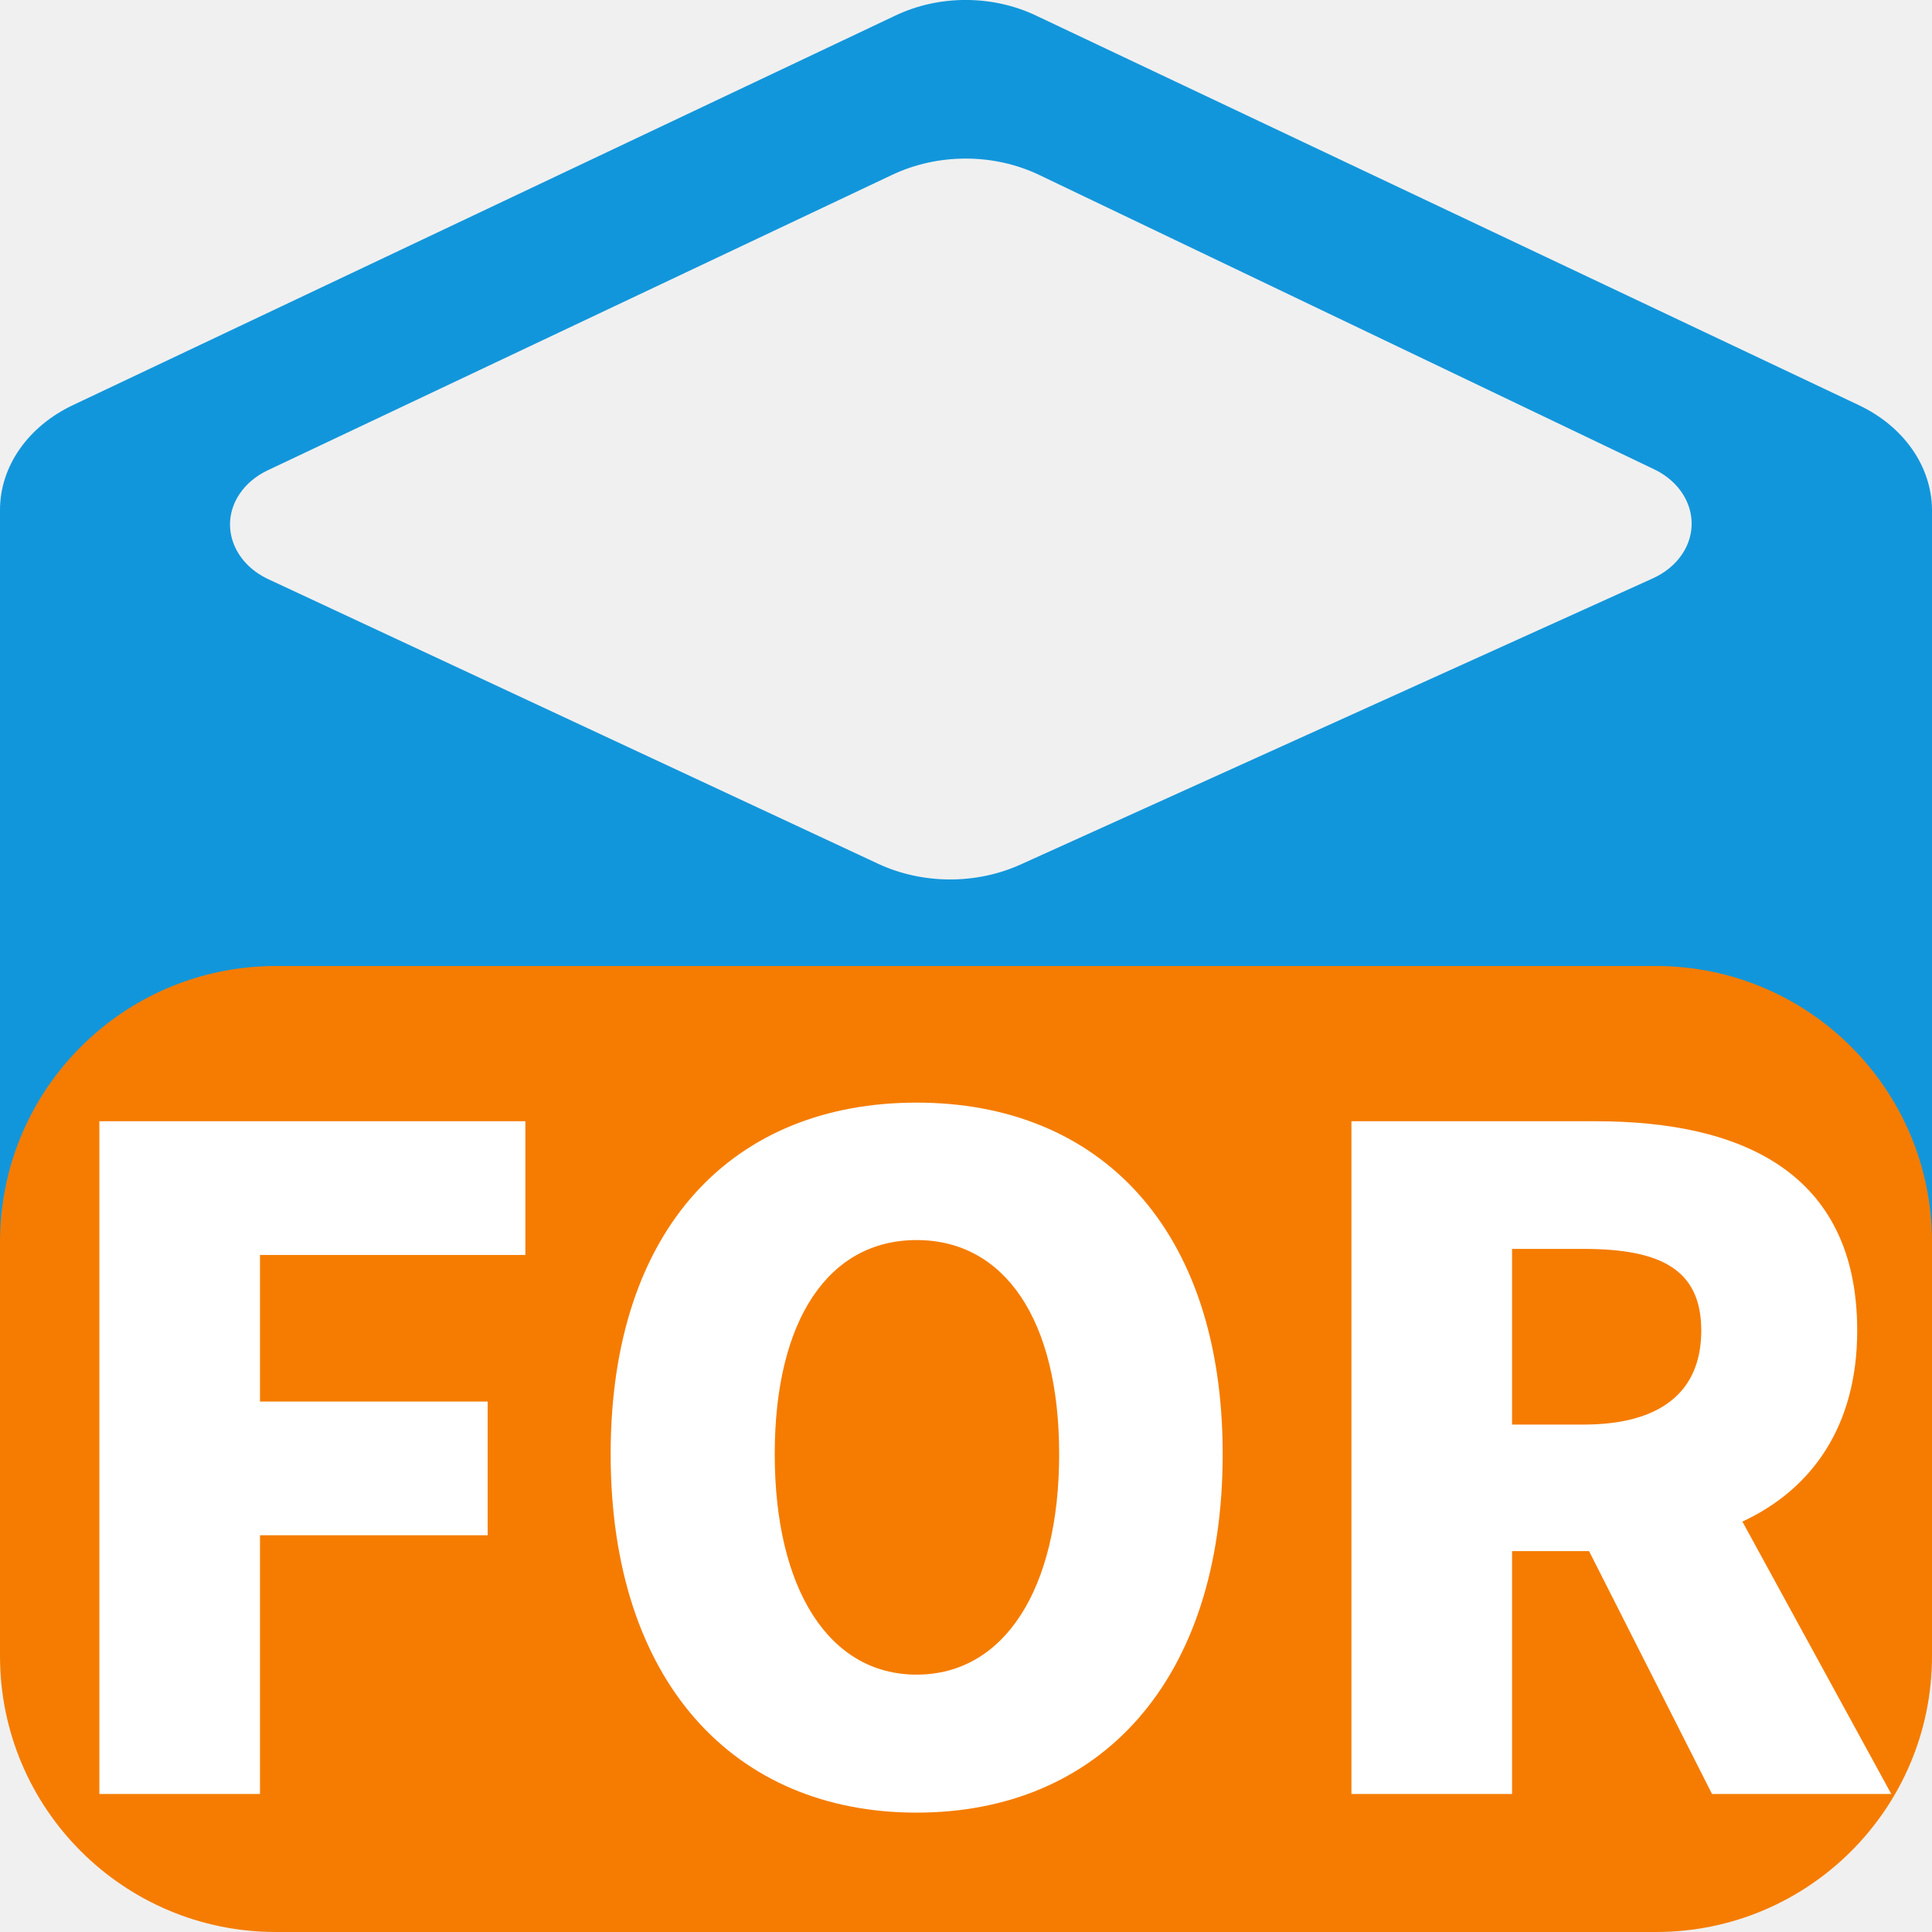
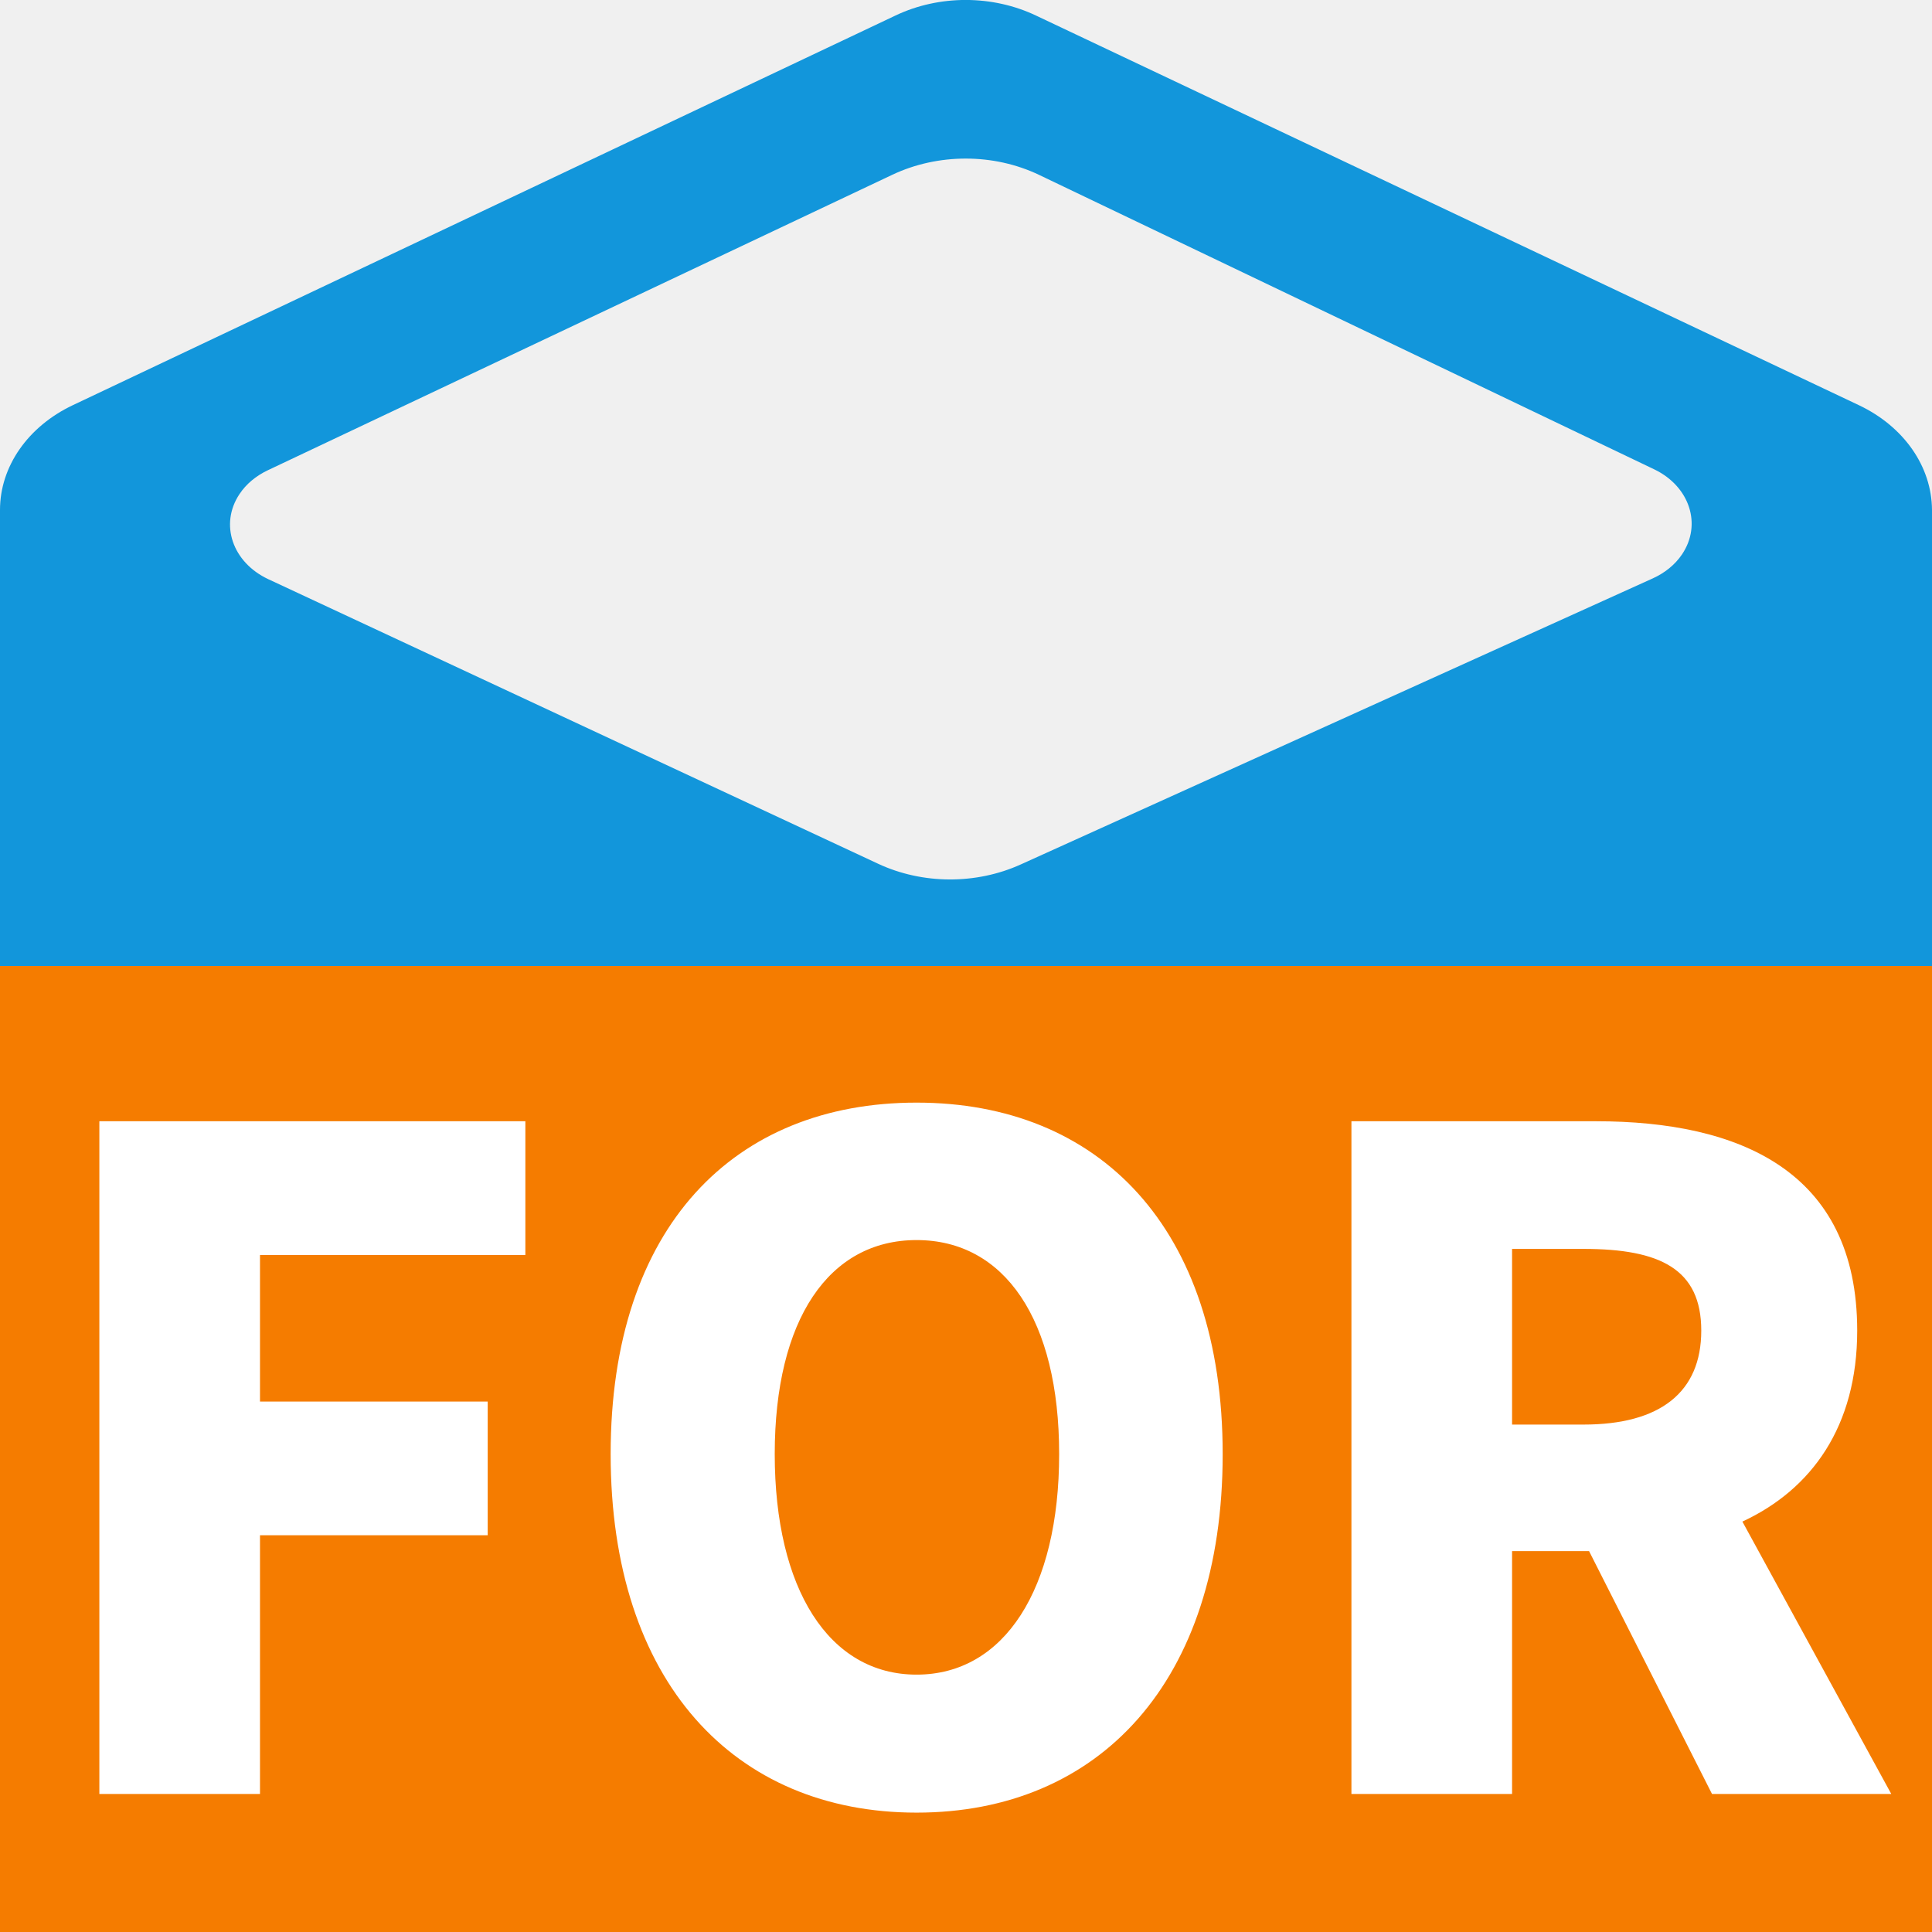
<svg xmlns="http://www.w3.org/2000/svg" fill="none" version="1.1" width="14" height="14" viewBox="0 0 14 14">
  <g>
    <g>
      <path d="M1.942,3.407C1.855,3.448,1.783,3.508,1.735,3.581C1.59,3.799,1.684,4.075,1.944,4.197L6.363,6.259C6.684,6.409,7.073,6.411,7.397,6.264L11.975,4.192C12.064,4.152,12.138,4.092,12.188,4.018C12.335,3.801,12.244,3.524,11.987,3.401L7.529,1.267C7.2,1.11,6.798,1.11,6.467,1.266L1.942,3.407ZM7.51,0.114L13.47,2.936C13.797,3.091,13.998,3.381,14,3.695L14,9.303C14,9.618,13.797,9.908,13.472,10.062L7.51,12.888C7.192,13.037,6.806,13.037,6.488,12.888L0.528,10.062C0.201,9.908,0,9.617,0,9.301L0,3.695C0,3.38,0.203,3.089,0.53,2.935L6.49,0.112C6.806,-0.038,7.192,-0.038,7.51,0.114Z" fill="#1296DB" fill-opacity="1" />
    </g>
    <g>
-       <path d="M0,9L0,12C0,13.105,0.895,14,2,14L12,14C13.105,14,14,13.105,14,12L14,9C14,7.895,13.105,7,12,7L2,7C0.895,7,0,7.895,0,9Z" fill="#F57C00" fill-opacity="1" />
+       <path d="M0,14L14,14L14,7L0,7L0,14Z" fill="#F57C00" fill-opacity="1" />
    </g>
    <g style="mix-blend-mode:passthrough">
      <path d="M0.72,13L1.884,13L1.884,11.125L3.534,11.125L3.534,10.156L1.884,10.156L1.884,9.094L3.807,9.094L3.807,8.125L0.72,8.125L0.72,13ZM6.642,13.135C7.963,13.135,8.86,12.188,8.86,10.537C8.86,8.895,7.963,7.99,6.642,7.99C5.322,7.99,4.425,8.887,4.425,10.537C4.425,12.188,5.322,13.135,6.642,13.135ZM6.642,12.135C6.006,12.135,5.614,11.513,5.614,10.537C5.614,9.562,6.006,8.986,6.642,8.986C7.279,8.986,7.675,9.562,7.675,10.537C7.675,11.513,7.279,12.135,6.642,12.135ZM10.957,10.323L10.957,9.05L11.475,9.05C12.03,9.05,12.328,9.196,12.328,9.642C12.328,10.089,12.03,10.323,11.475,10.323L10.957,10.323ZM12.406,13L13.705,13L12.626,11.026C13.128,10.793,13.458,10.336,13.458,9.642C13.458,8.483,12.601,8.125,11.566,8.125L9.793,8.125L9.793,13L10.957,13L10.957,11.24L11.515,11.24L12.406,13Z" fill="#FFFFFF" fill-opacity="1" />
    </g>
  </g>
</svg>
